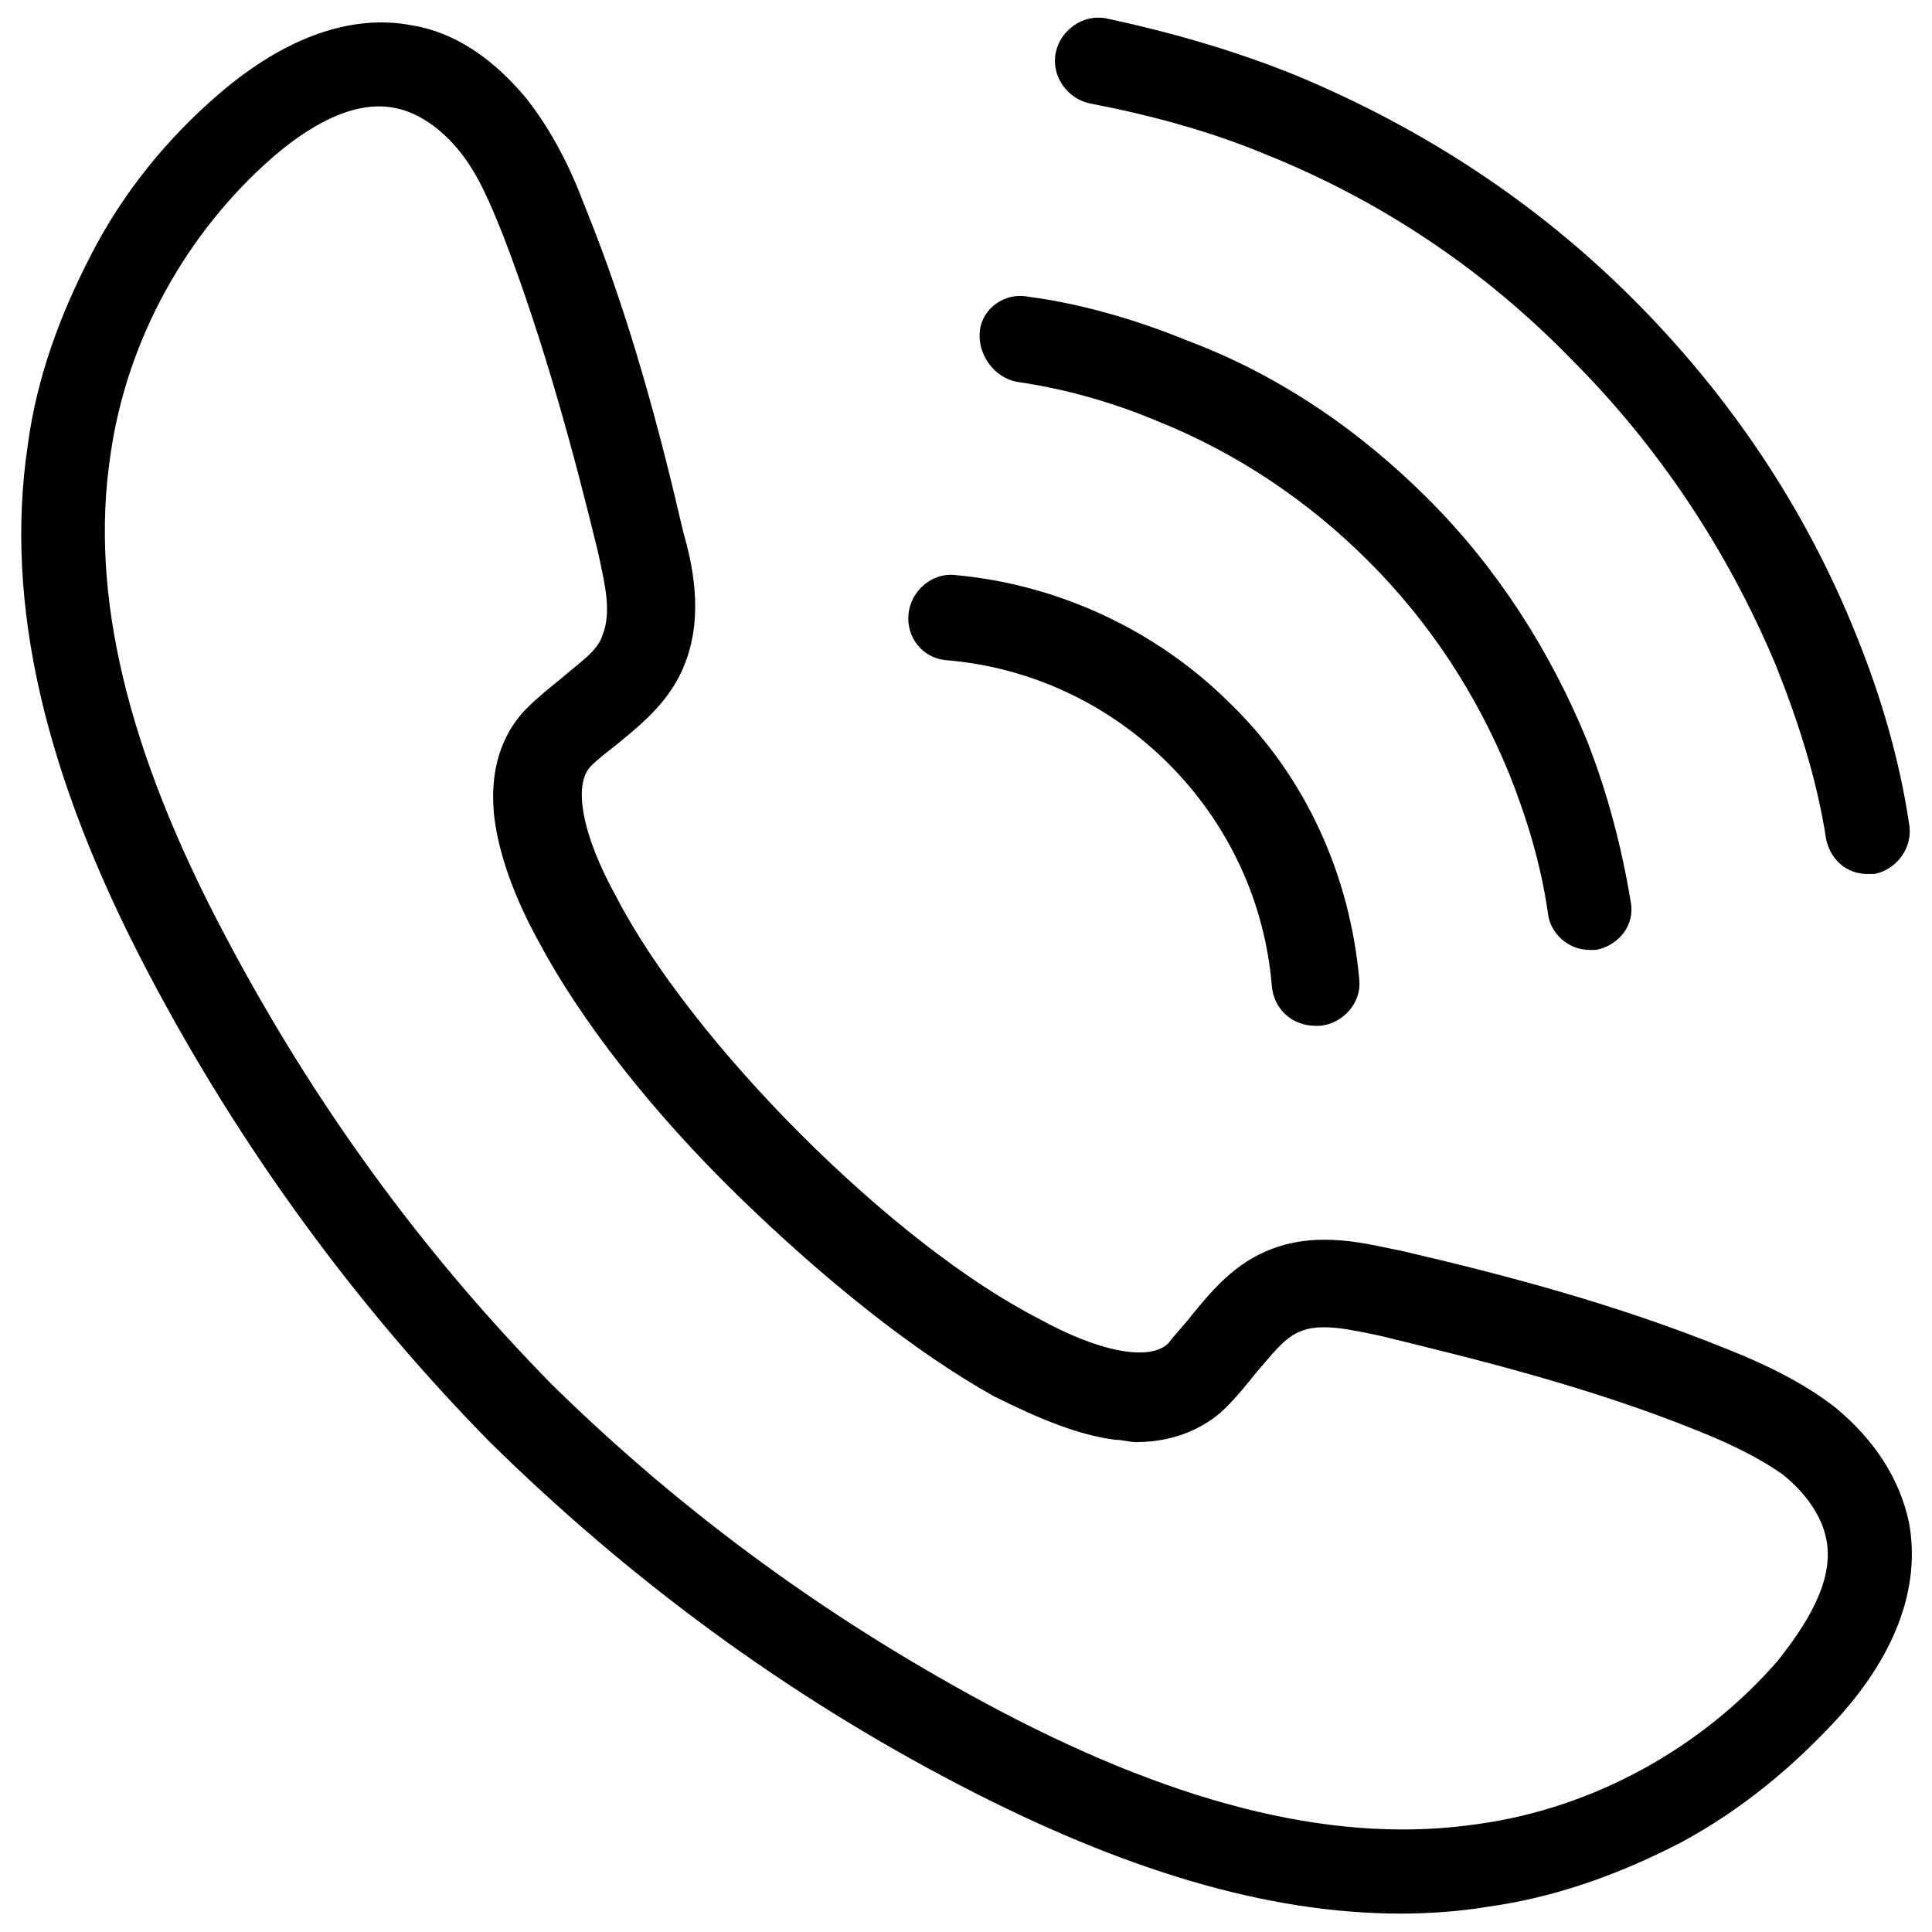
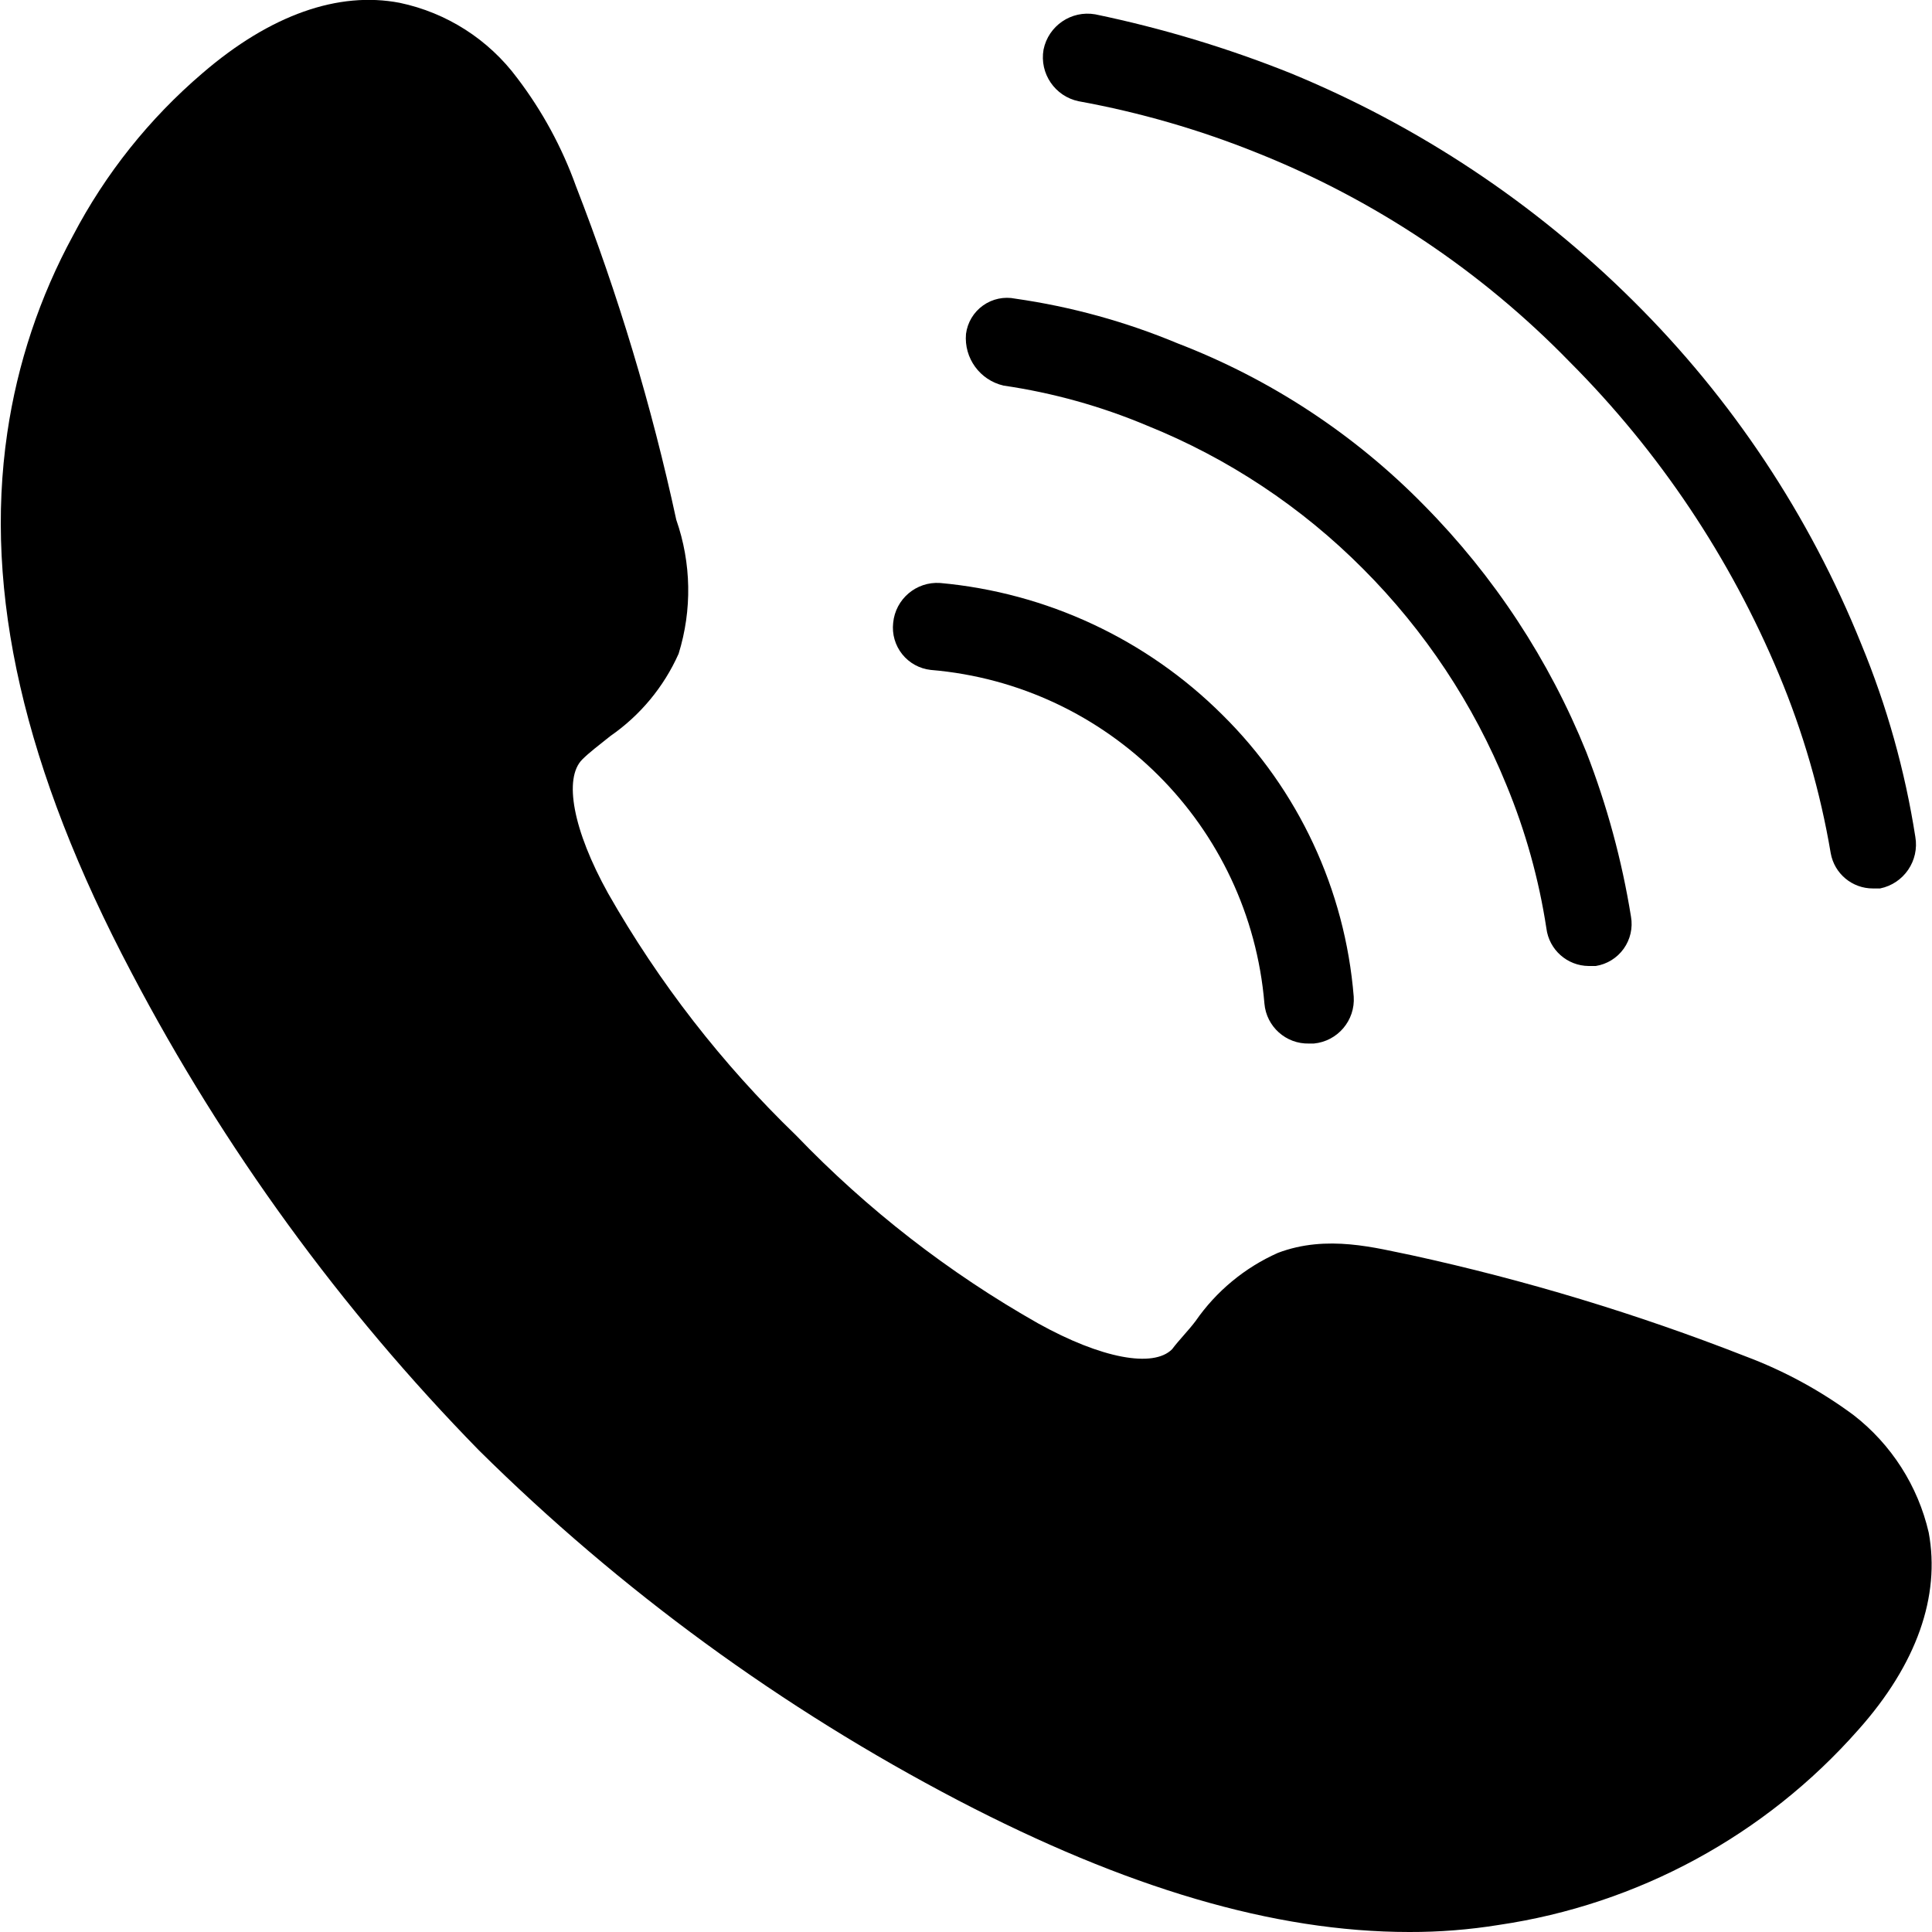
- <svg xmlns="http://www.w3.org/2000/svg" width="84" height="84" viewBox="0 0 84 84" fill="none">
-   <path d="M80.7 27.6C78.5 22.1 75.2 17.2 71 13C66.8 8.8 61.9 5.6 56.4 3.3C53.7 2.2 50.9 1.4 48.1 0.8C47.1 0.6 46.1 1.3 45.9 2.3C45.7 3.3 46.4 4.3 47.4 4.5C50 5 52.6 5.7 55 6.7C60 8.7 64.5 11.7 68.3 15.6C72.1 19.4 75.1 23.9 77.2 28.9C78.2 31.4 79 33.9 79.4 36.5C79.6 37.4 80.3 38 81.2 38C81.3 38 81.4 38 81.5 38C82.5 37.8 83.2 36.8 83 35.8C82.6 33.1 81.8 30.3 80.7 27.6Z" fill="black" />
-   <path d="M44.2 16.6C46.3 16.9 48.4 17.5 50.3 18.3C53.8 19.7 56.9 21.8 59.5 24.4C62.2 27.1 64.2 30.2 65.6 33.6C66.4 35.6 67 37.6 67.3 39.7C67.4 40.6 68.2 41.3 69.1 41.3C69.2 41.3 69.3 41.3 69.4 41.3C70.4 41.1 71.1 40.2 70.9 39.2C70.5 36.8 69.9 34.5 69 32.2C67.4 28.3 65.1 24.7 62.1 21.7C59.1 18.7 55.6 16.3 51.6 14.8C49.4 13.9 47 13.2 44.7 12.9C43.7 12.7 42.7 13.4 42.6 14.4C42.5 15.4 43.2 16.4 44.2 16.6Z" fill="black" />
-   <path d="M41.1 28.7C44.8 29 48.2 30.6 50.8 33.2C53.4 35.8 55 39.2 55.3 42.9C55.4 43.9 56.2 44.6 57.2 44.6C57.3 44.6 57.3 44.6 57.4 44.6C58.4 44.5 59.2 43.6 59.1 42.6C58.7 38.1 56.8 33.8 53.5 30.6C50.3 27.4 46 25.4 41.5 25C40.5 24.9 39.6 25.7 39.5 26.7C39.4 27.7 40.1 28.6 41.1 28.7Z" fill="black" />
-   <path d="M21.3 62.7C27.4 68.7 34.2 73.7 41.7 77.6C48.8 81.3 55.1 83.2 60.9 83.2C62.2 83.2 63.5 83.1 64.7 82.9C67.6 82.5 70.4 81.5 73.1 80.1C75.7 78.7 78 76.8 80 74.6C82.5 71.8 83.5 68.9 83 66.2C82.6 64.3 81.5 62.6 79.8 61.2C78.4 60.1 76.7 59.3 75.2 58.7C70.3 56.7 65.3 55.4 61 54.4C59.5 54.1 57.4 53.5 55.3 54.3C53.7 54.9 52.7 56.1 51.8 57.2C51.5 57.6 51.1 58 50.8 58.4C50 59.2 47.8 58.8 45.1 57.3C42 55.7 38.3 52.8 34.8 49.3C31.4 45.9 28.4 42.1 26.8 39C25.3 36.3 24.9 34.1 25.7 33.3C26 33 26.4 32.7 26.9 32.3C28 31.4 29.2 30.4 29.8 28.8C30.6 26.7 30.1 24.5 29.7 23.1C28.7 18.8 27.4 13.8 25.4 8.9C24.8 7.3 24 5.7 22.9 4.3C21.5 2.6 19.8 1.4 17.9 1.1C15.3 0.6 12.4 1.6 9.5 4.1C7.3 6 5.4 8.3 4 11C2.6 13.7 1.6 16.4 1.2 19.4C0.2 26.2 1.9 33.7 6.5 42.4C10.4 49.8 15.4 56.7 21.3 62.7ZM4.8 19.8C5.5 14.8 8.1 10.1 11.9 6.8C13.3 5.6 15.3 4.3 17.2 4.7C18.2 4.9 19.2 5.6 20 6.6C20.8 7.6 21.3 8.8 21.9 10.3C23.7 15 25 19.9 26 24C26.3 25.4 26.6 26.6 26.2 27.6C26 28.3 25.2 28.8 24.4 29.5C23.9 29.9 23.4 30.3 22.9 30.8C22.1 31.6 21.2 33.1 21.5 35.6C21.7 37.1 22.3 38.9 23.4 40.9C25.2 44.3 28.3 48.3 32.1 52C35.9 55.7 39.8 58.8 43.2 60.7C45.2 61.7 46.9 62.4 48.5 62.6C48.8 62.6 49.1 62.7 49.4 62.7C51.3 62.7 52.6 61.9 53.3 61.2C53.8 60.7 54.2 60.2 54.6 59.7C55.3 58.9 55.8 58.2 56.5 57.9C57.4 57.5 58.7 57.8 60.1 58.1C64.2 59.1 69.1 60.3 73.8 62.2C75.3 62.8 76.5 63.4 77.5 64.1C78.5 64.9 79.2 65.9 79.4 66.9C79.8 68.8 78.4 70.8 77.3 72.2C74 76 69.3 78.6 64.3 79.3C58.3 80.2 51.5 78.6 43.5 74.4C36.3 70.6 29.8 65.9 24 60.2C18.3 54.4 13.6 47.9 9.8 40.7C5.5 32.6 3.9 25.8 4.8 19.8Z" fill="black" />
+ <svg xmlns="http://www.w3.org/2000/svg" id="Layer_1" data-name="Layer 1" viewBox="0 0 82.2 82.22">
+   <path d="M80.7,27.6A43.38,43.38,0,0,0,71,13,44.92,44.92,0,0,0,56.4,3.3,49.44,49.44,0,0,0,48.1.8a1.91,1.91,0,0,0-2.2,1.5,1.91,1.91,0,0,0,1.5,2.2A39,39,0,0,1,55,6.7a38.42,38.42,0,0,1,13.3,8.9,41.43,41.43,0,0,1,8.9,13.3,34.65,34.65,0,0,1,2.2,7.6A1.82,1.82,0,0,0,81.2,38h.3A1.91,1.91,0,0,0,83,35.8,36,36,0,0,0,80.7,27.6Z" transform="translate(-1.49 -0.19)" />
+   <path d="M44.2,16.6a25.07,25.07,0,0,1,6.1,1.7,27.4,27.4,0,0,1,9.2,6.1,27.9,27.9,0,0,1,6.1,9.2,26.38,26.38,0,0,1,1.7,6.1,1.83,1.83,0,0,0,1.8,1.6h.3a1.81,1.81,0,0,0,1.5-2.1,34.57,34.57,0,0,0-1.9-7,31.93,31.93,0,0,0-6.9-10.5,29.53,29.53,0,0,0-10.5-6.9,28.33,28.33,0,0,0-6.9-1.9,1.76,1.76,0,0,0-2.1,1.5A2.07,2.07,0,0,0,44.2,16.6Z" transform="translate(-1.49 -0.19)" />
+   <path d="M41.1,28.7A15.55,15.55,0,0,1,55.3,42.9a1.86,1.86,0,0,0,1.9,1.7h.2a1.88,1.88,0,0,0,1.7-2,19,19,0,0,0-5.6-12,19.51,19.51,0,0,0-12-5.6,1.88,1.88,0,0,0-2,1.7A1.81,1.81,0,0,0,41.1,28.7Z" transform="translate(-1.49 -0.19)" />
+   <path d="M21.87,61.91a84.83,84.83,0,0,0,20.4,14.9c7.1,3.7,13.4,5.6,19.2,5.6a23.4,23.4,0,0,0,3.8-.3,25.3,25.3,0,0,0,15.3-8.3c2.5-2.8,3.5-5.7,3-8.4a8.85,8.85,0,0,0-3.2-5,18.84,18.84,0,0,0-4.6-2.5,93.66,93.66,0,0,0-14.2-4.3c-1.5-.3-3.6-.9-5.7-.1a8.43,8.43,0,0,0-3.5,2.9c-.3.4-.7.8-1,1.2-.8.8-3,.4-5.7-1.1a45.08,45.08,0,0,1-10.3-8,45.78,45.78,0,0,1-8-10.3c-1.5-2.7-1.9-4.9-1.1-5.7.3-.3.7-.6,1.2-1a8.43,8.43,0,0,0,2.9-3.5,9.1,9.1,0,0,0-.1-5.7A93.66,93.66,0,0,0,26,8.11a17.18,17.18,0,0,0-2.5-4.6,8.37,8.37,0,0,0-5-3.2c-2.6-.5-5.5.5-8.4,3a23.29,23.29,0,0,0-5.5,6.9,25.24,25.24,0,0,0-2.8,8.4c-1,6.8.7,14.3,5.3,23A86.65,86.65,0,0,0,21.87,61.91Z" transform="translate(-1.49 -0.19)" />
</svg>
